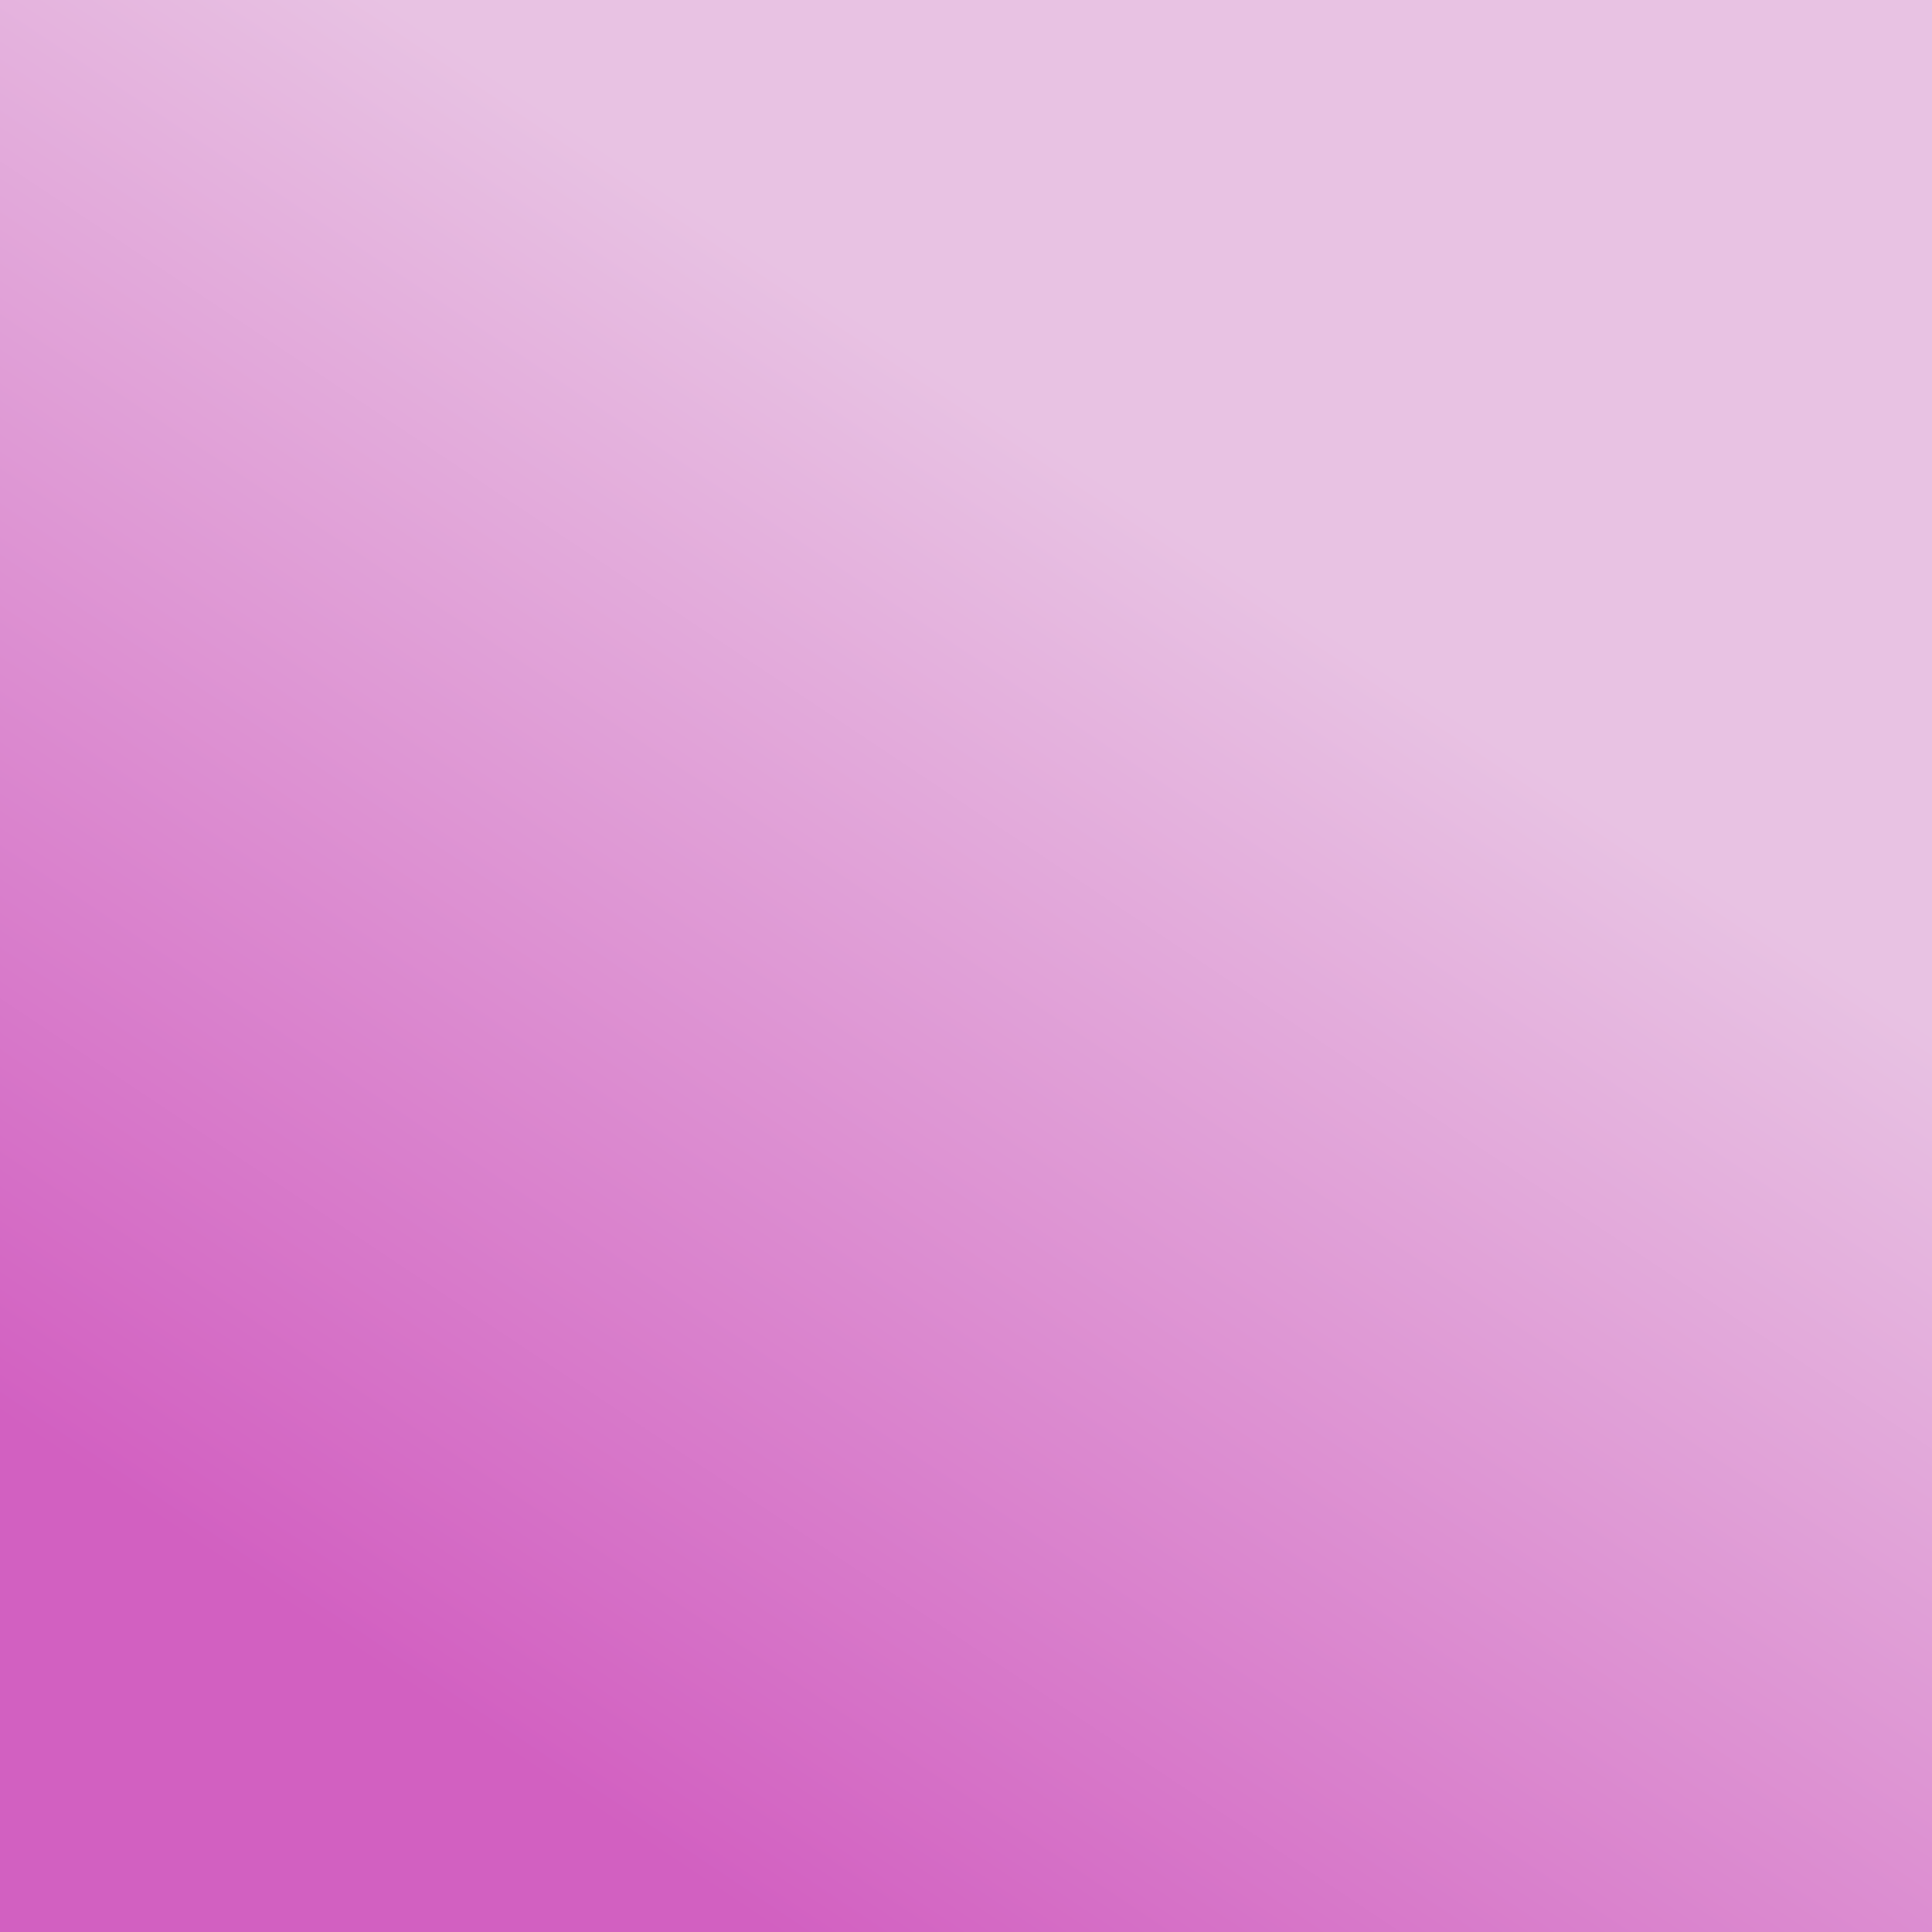
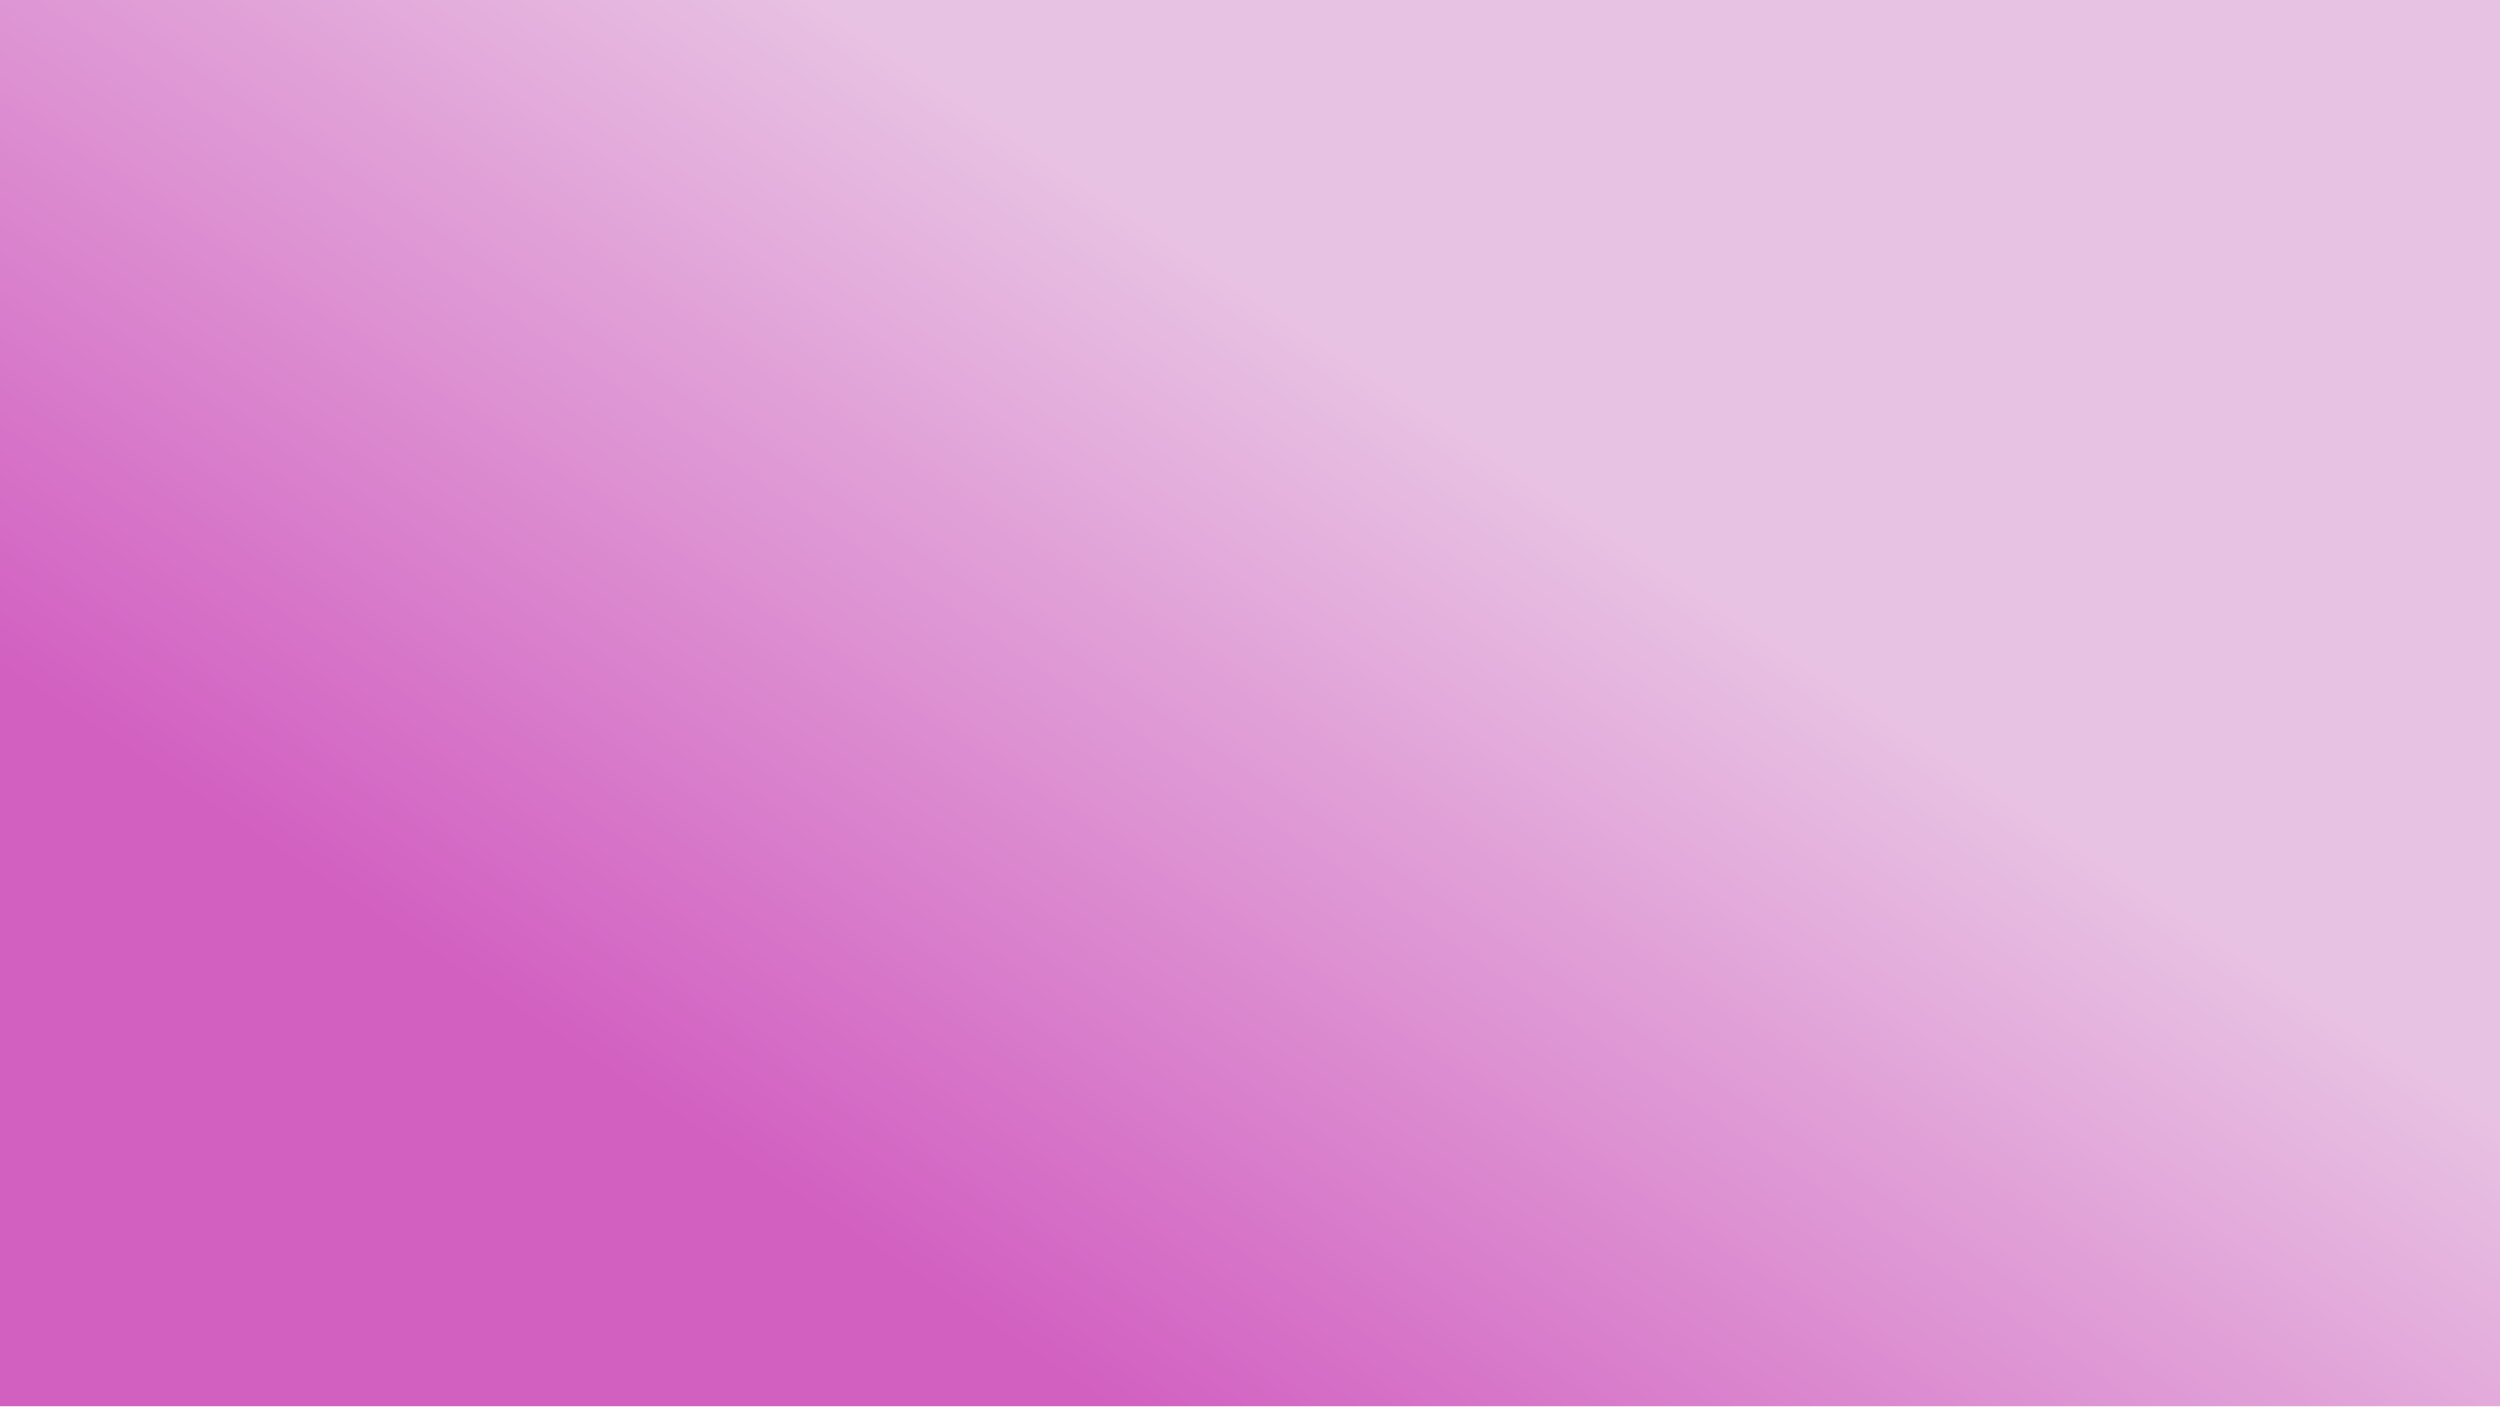
- <svg xmlns="http://www.w3.org/2000/svg" version="1.1" height="100" width="100">
+ <svg xmlns="http://www.w3.org/2000/svg" version="1.1" height="1080" width="1920">
  <defs>
-     <linearGradient x1="10" y1="80" x2="50" y2="20" id="Gradient" gradientUnits="userSpaceOnUse">
+     <linearGradient x1="528" y1="864" x2="960" y2="216" id="Gradient" gradientUnits="userSpaceOnUse">
      <stop style="stop-color:#D260C1;stop-opacity:1" offset="0" />
      <stop style="stop-color:#E8C2E3;stop-opacity:1" offset="1" />
    </linearGradient>
  </defs>
-   <path style="fill:url(#Gradient)" d="M 0,0 100,0 100,100 0,100 z" />
+   <path style="fill:url(#Gradient)" d="M 0,0 1920,0 1920,1080 0,1080 z" />
</svg>
